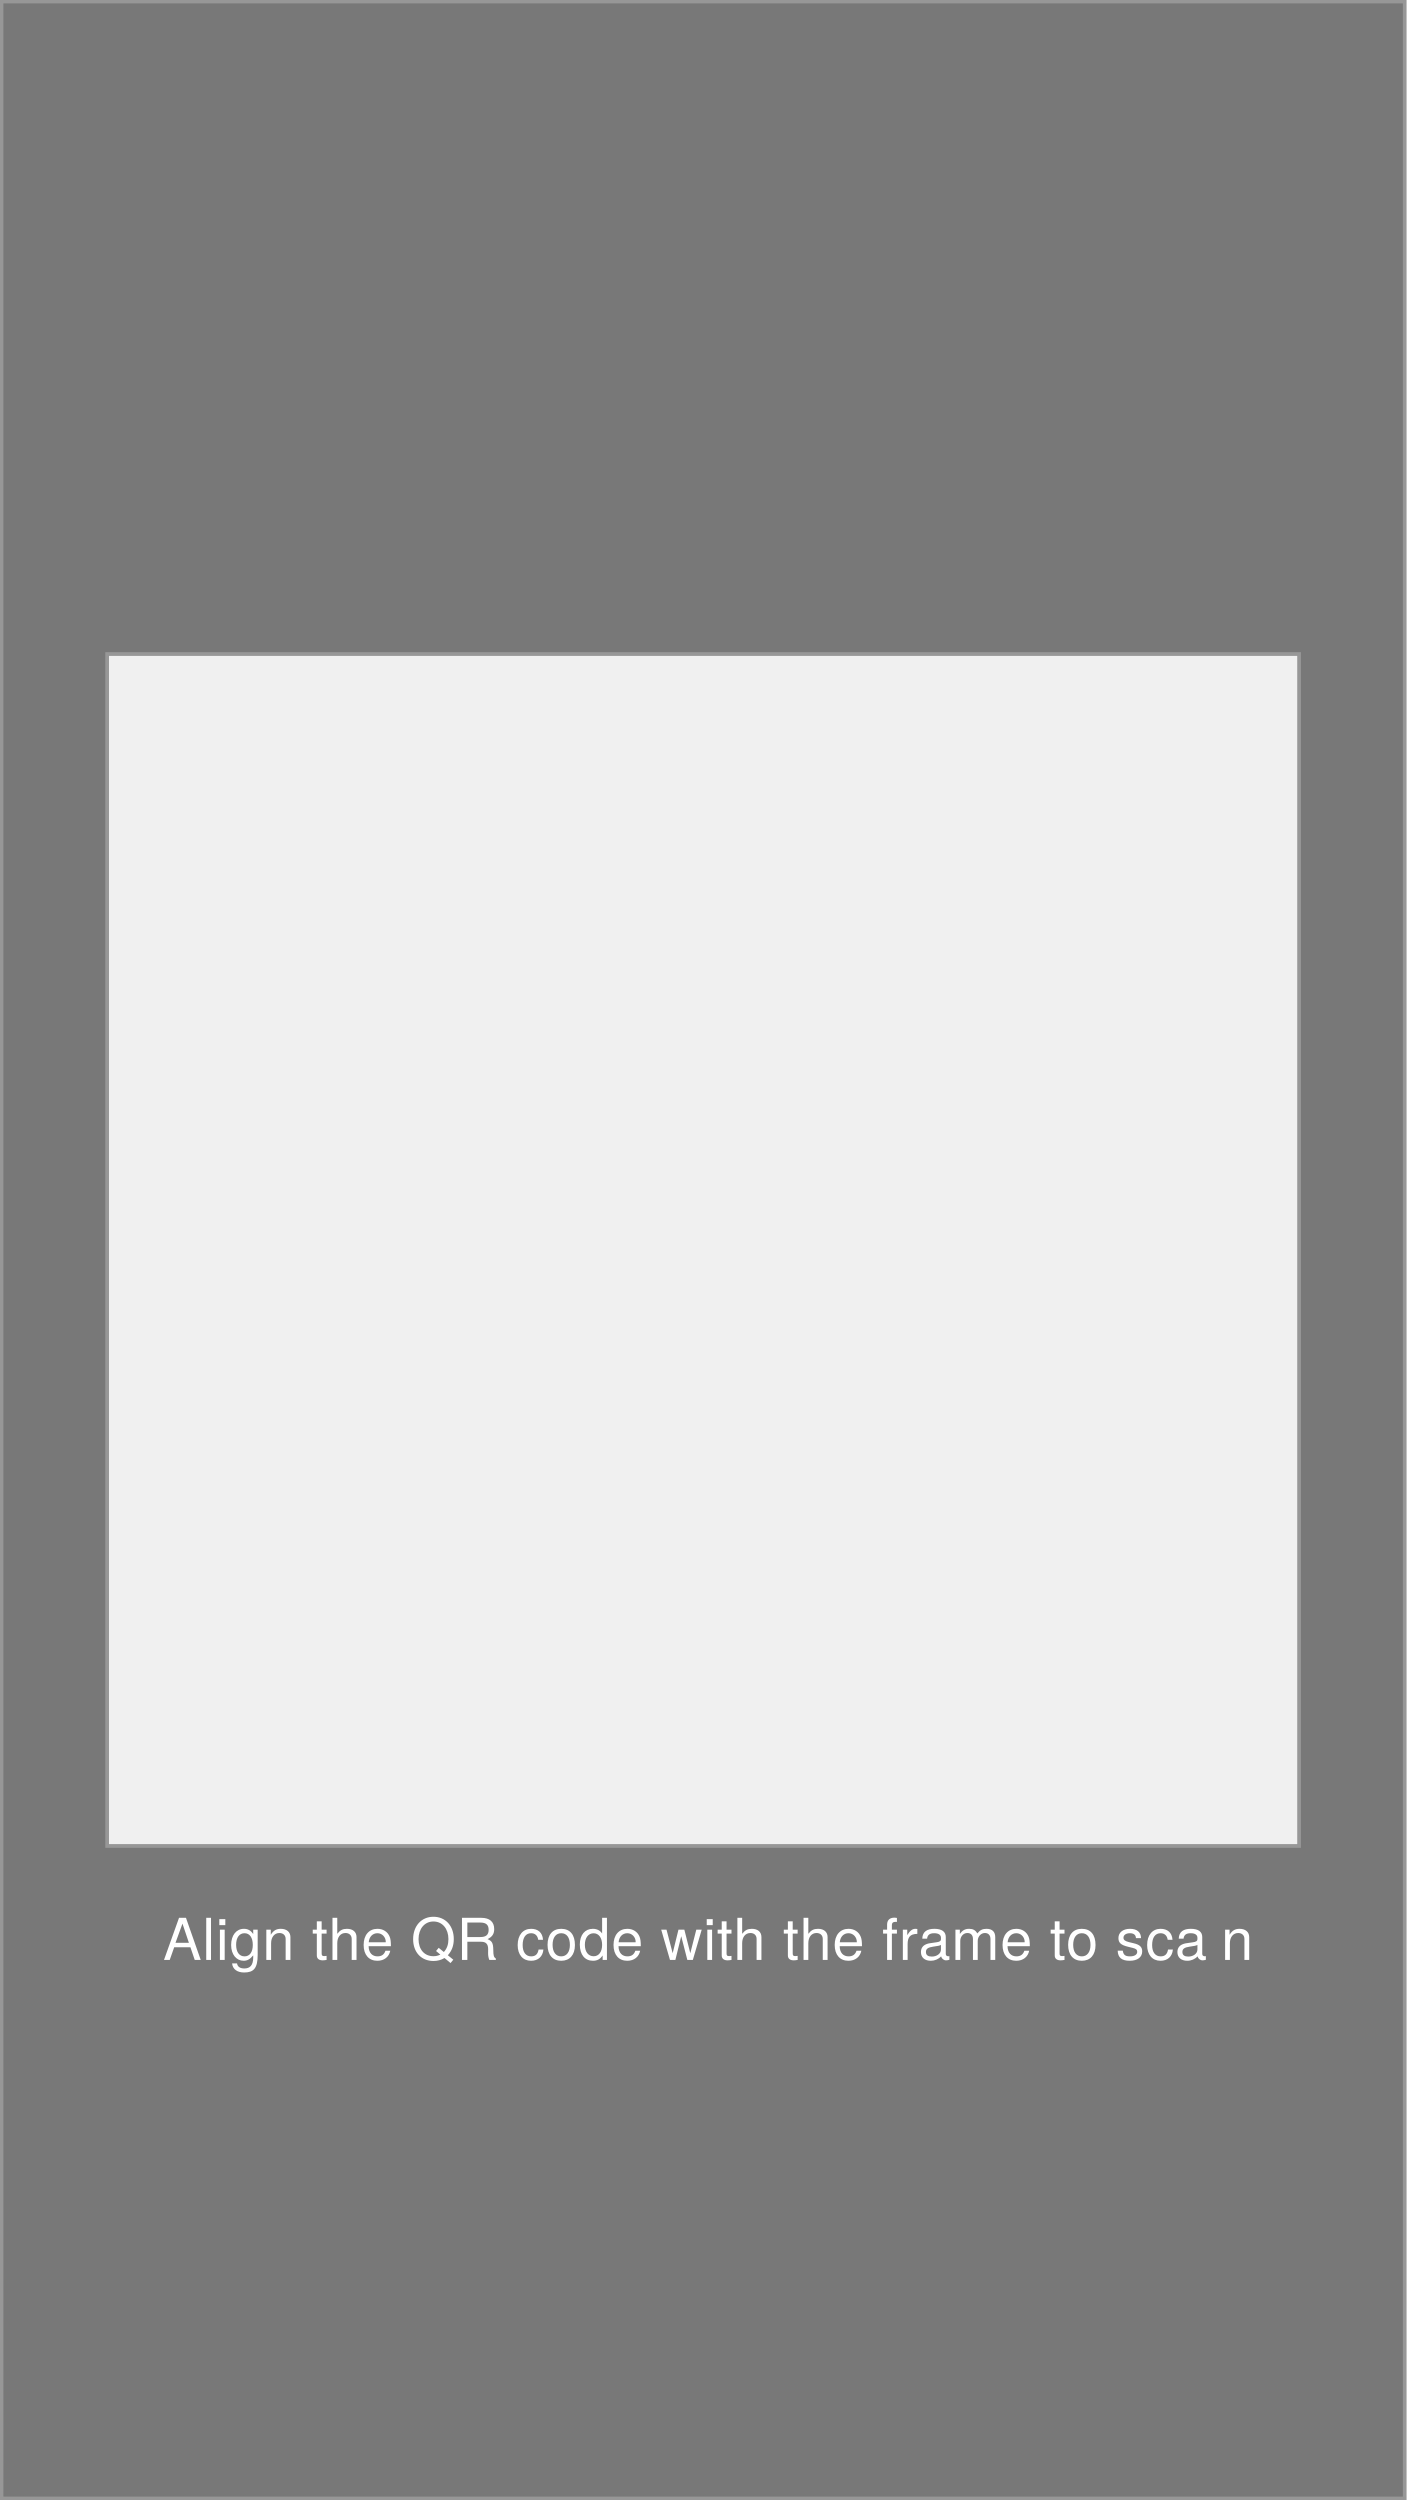
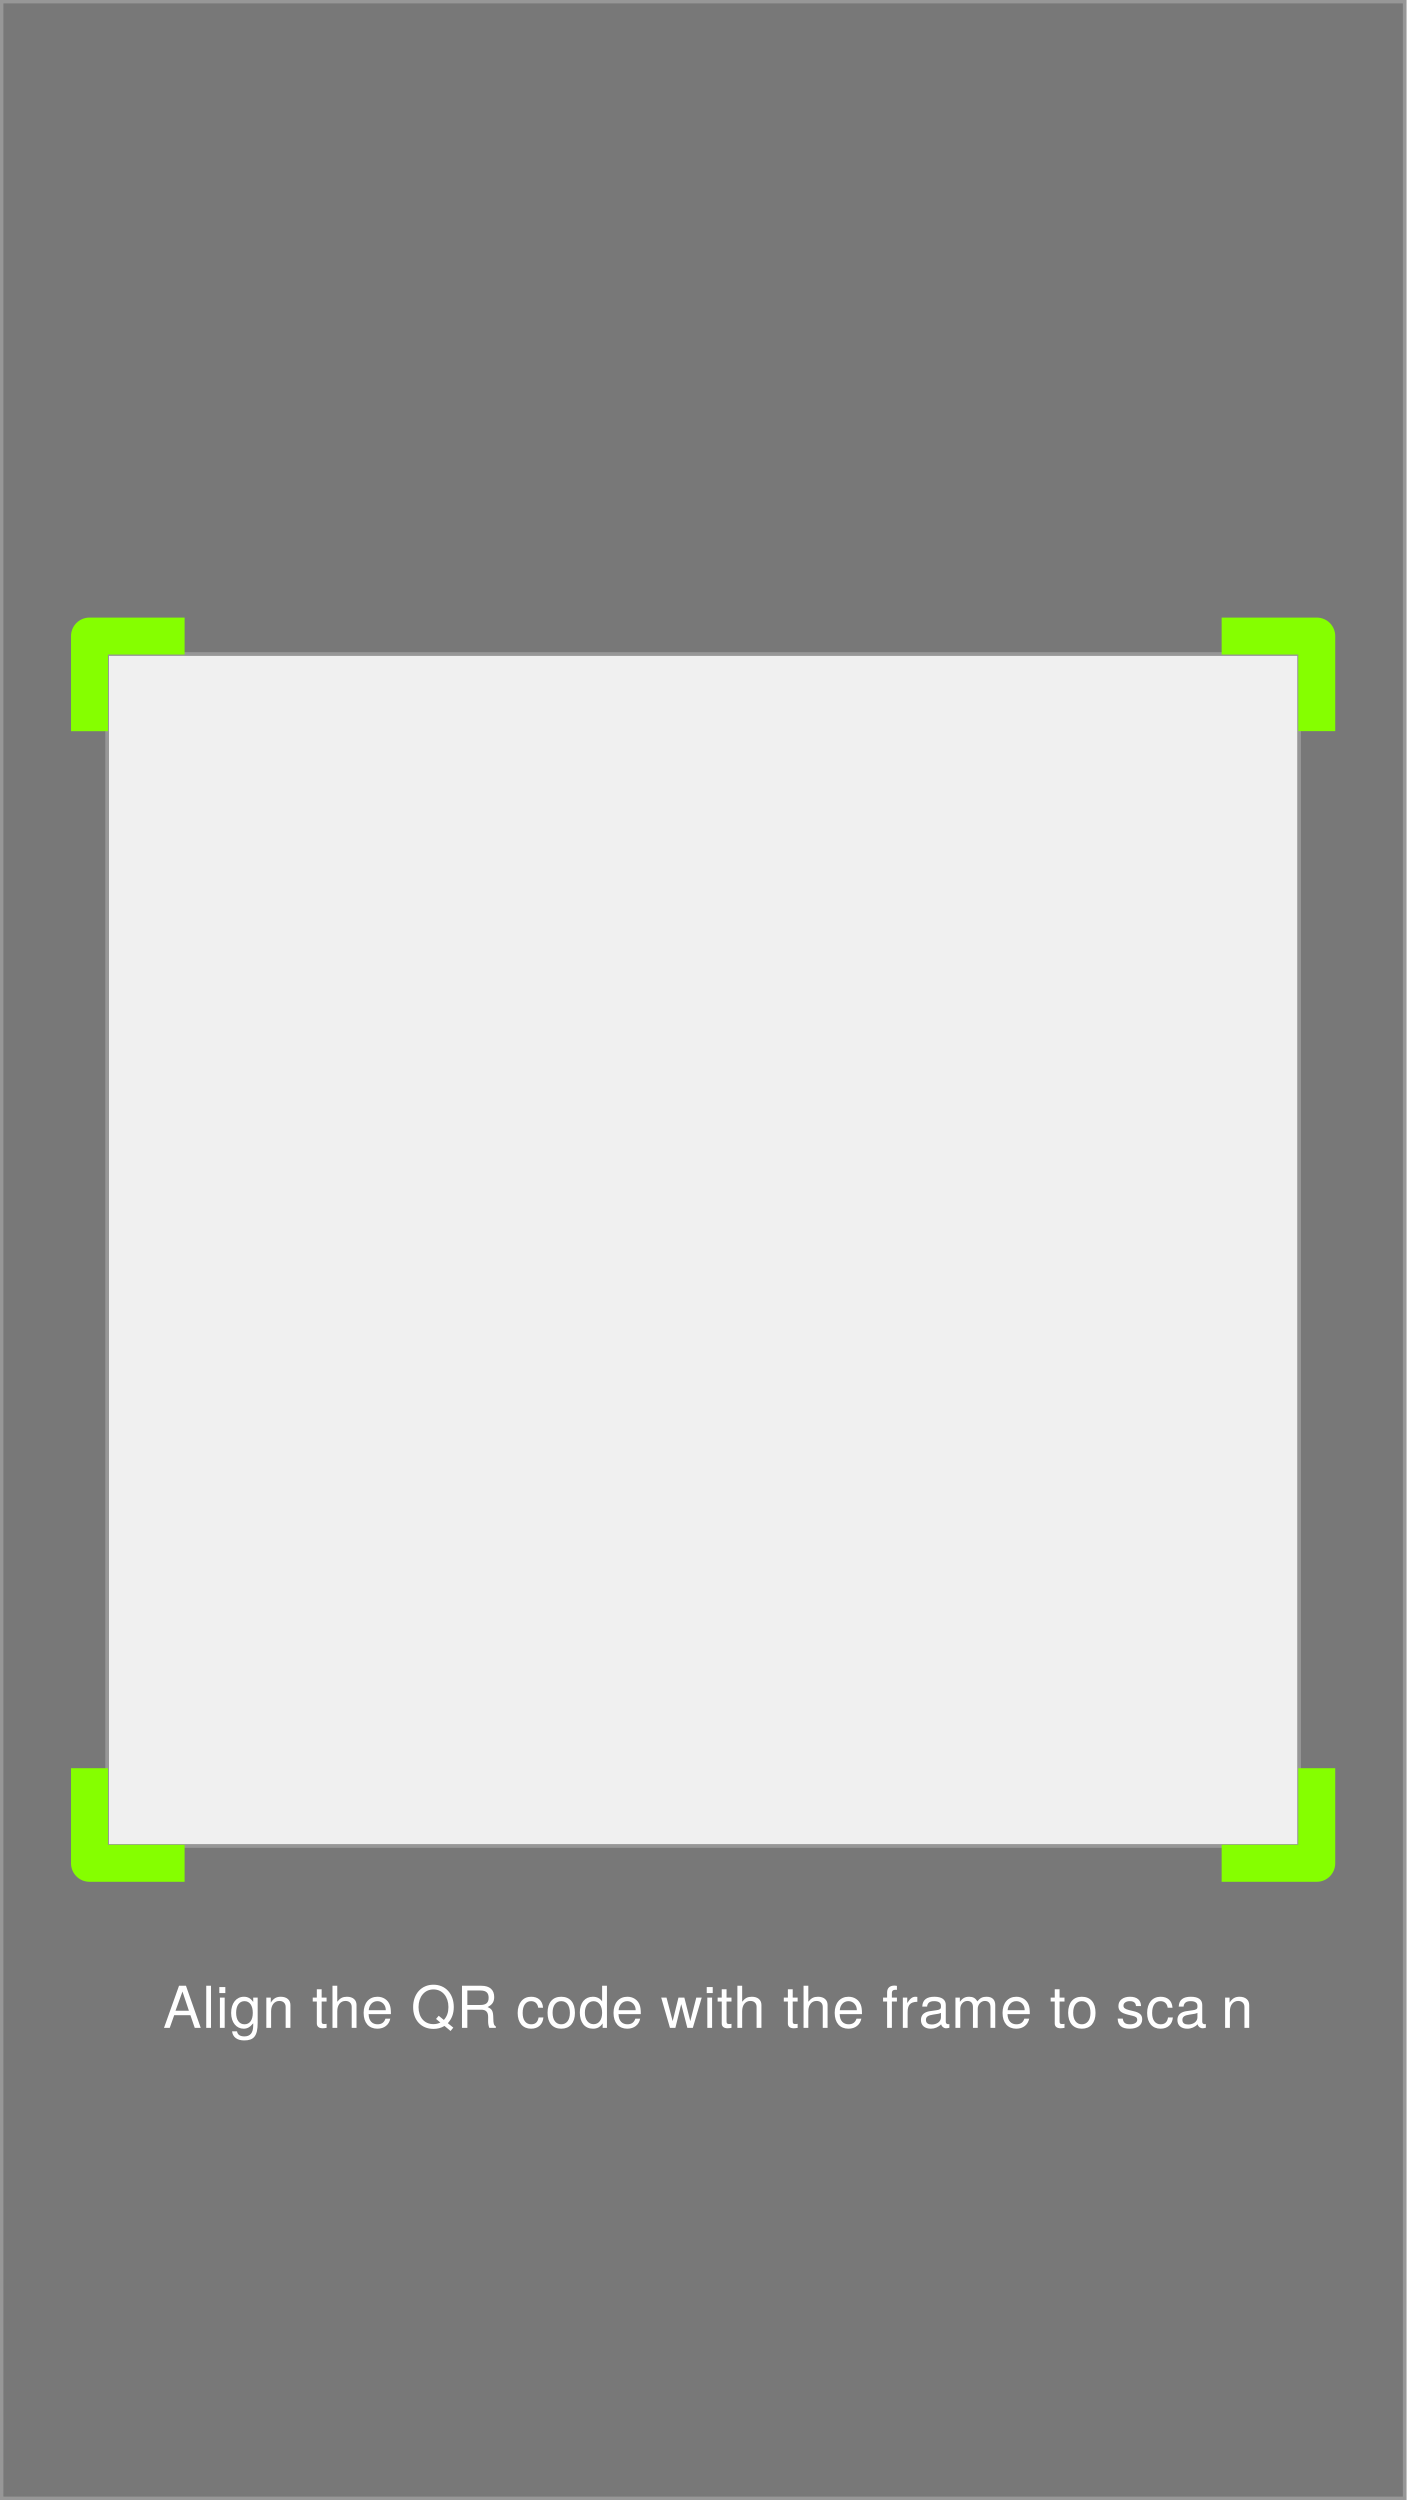
<svg xmlns="http://www.w3.org/2000/svg" xmlns:xlink="http://www.w3.org/1999/xlink" width="414px" height="736px" viewBox="0 0 414 736" version="1.1">
  <defs>
    <path d="M0,0 L414,0 L414,736 L0,736 L0,0 Z M32,193 L32,543 L382,543 L382,193 L32,193 Z" id="path-1" />
  </defs>
  <g id="Symbols" stroke="none" stroke-width="1" fill="none" fill-rule="evenodd">
    <g id="iPhone-7-Plus">
      <g id="Combined-Shape">
        <use fill-opacity="0.5" fill="#000000" fill-rule="evenodd" xlink:href="#path-1" />
        <path stroke="#979797" stroke-width="1" d="M0.5,0.5 L413.5,0.5 L413.5,735.5 L0.5,735.5 L0.5,0.5 Z M31.5,193 L31.5,543 L31.5,543.5 L32,543.5 L382,543.5 L382.5,543.5 L382.5,543 L382.5,193 L382.5,192.5 L382,192.5 L32,192.5 L31.5,192.5 L31.5,193 Z" />
      </g>
+       <g id="Group" transform="translate(20, 181)" fill-rule="nonzero" fill="#85FF00">
+         <path d="M11.789,339.561 L0.908,339.561 L0.908,367.56 C0.908,370.565 3.343,373 6.348,373 L34.347,373 L34.347,362.119 L11.789,362.119 L11.789,339.561 Z" id="Shape" />
+         <path d="M362.211,362.119 L339.652,362.119 L339.652,373 L367.651,373 C370.656,373 373.091,370.564 373.091,367.56 L373.091,339.561 L362.211,339.561 L362.211,362.119 Z" id="Shape" />
+         <path d="M367.651,0.816 L339.652,0.816 L339.652,11.697 L362.211,11.697 L362.211,34.255 L373.092,34.255 L373.092,6.257 C373.092,3.252 370.656,0.816 367.651,0.816 Z" id="Shape" />
+         <path d="M0.908,6.257 L0.908,6.267 L0.908,34.256 L11.79,34.256 L11.79,11.697 L34.348,11.697 L34.348,0.816 L6.349,0.816 C3.344,0.816 0.908,3.252 0.908,6.257 Z" id="Shape" />
+       </g>
      <text id="Align-the-QR-code-wi" font-family="HelveticaNeue, Helvetica Neue" font-size="17" font-weight="normal" line-spacing="21" letter-spacing="0.22" fill="#FFFFFF">
-         <tspan x="48" y="577">Align the QR code with the frame to sca</tspan>
-         <tspan x="359.486" y="577" letter-spacing="4.22">n</tspan>
+         <tspan x="48" y="597">Align the QR code with the frame to sca</tspan>
+         <tspan x="359.486" y="597" letter-spacing="4.22">n</tspan>
      </text>
    </g>
  </g>
</svg>
